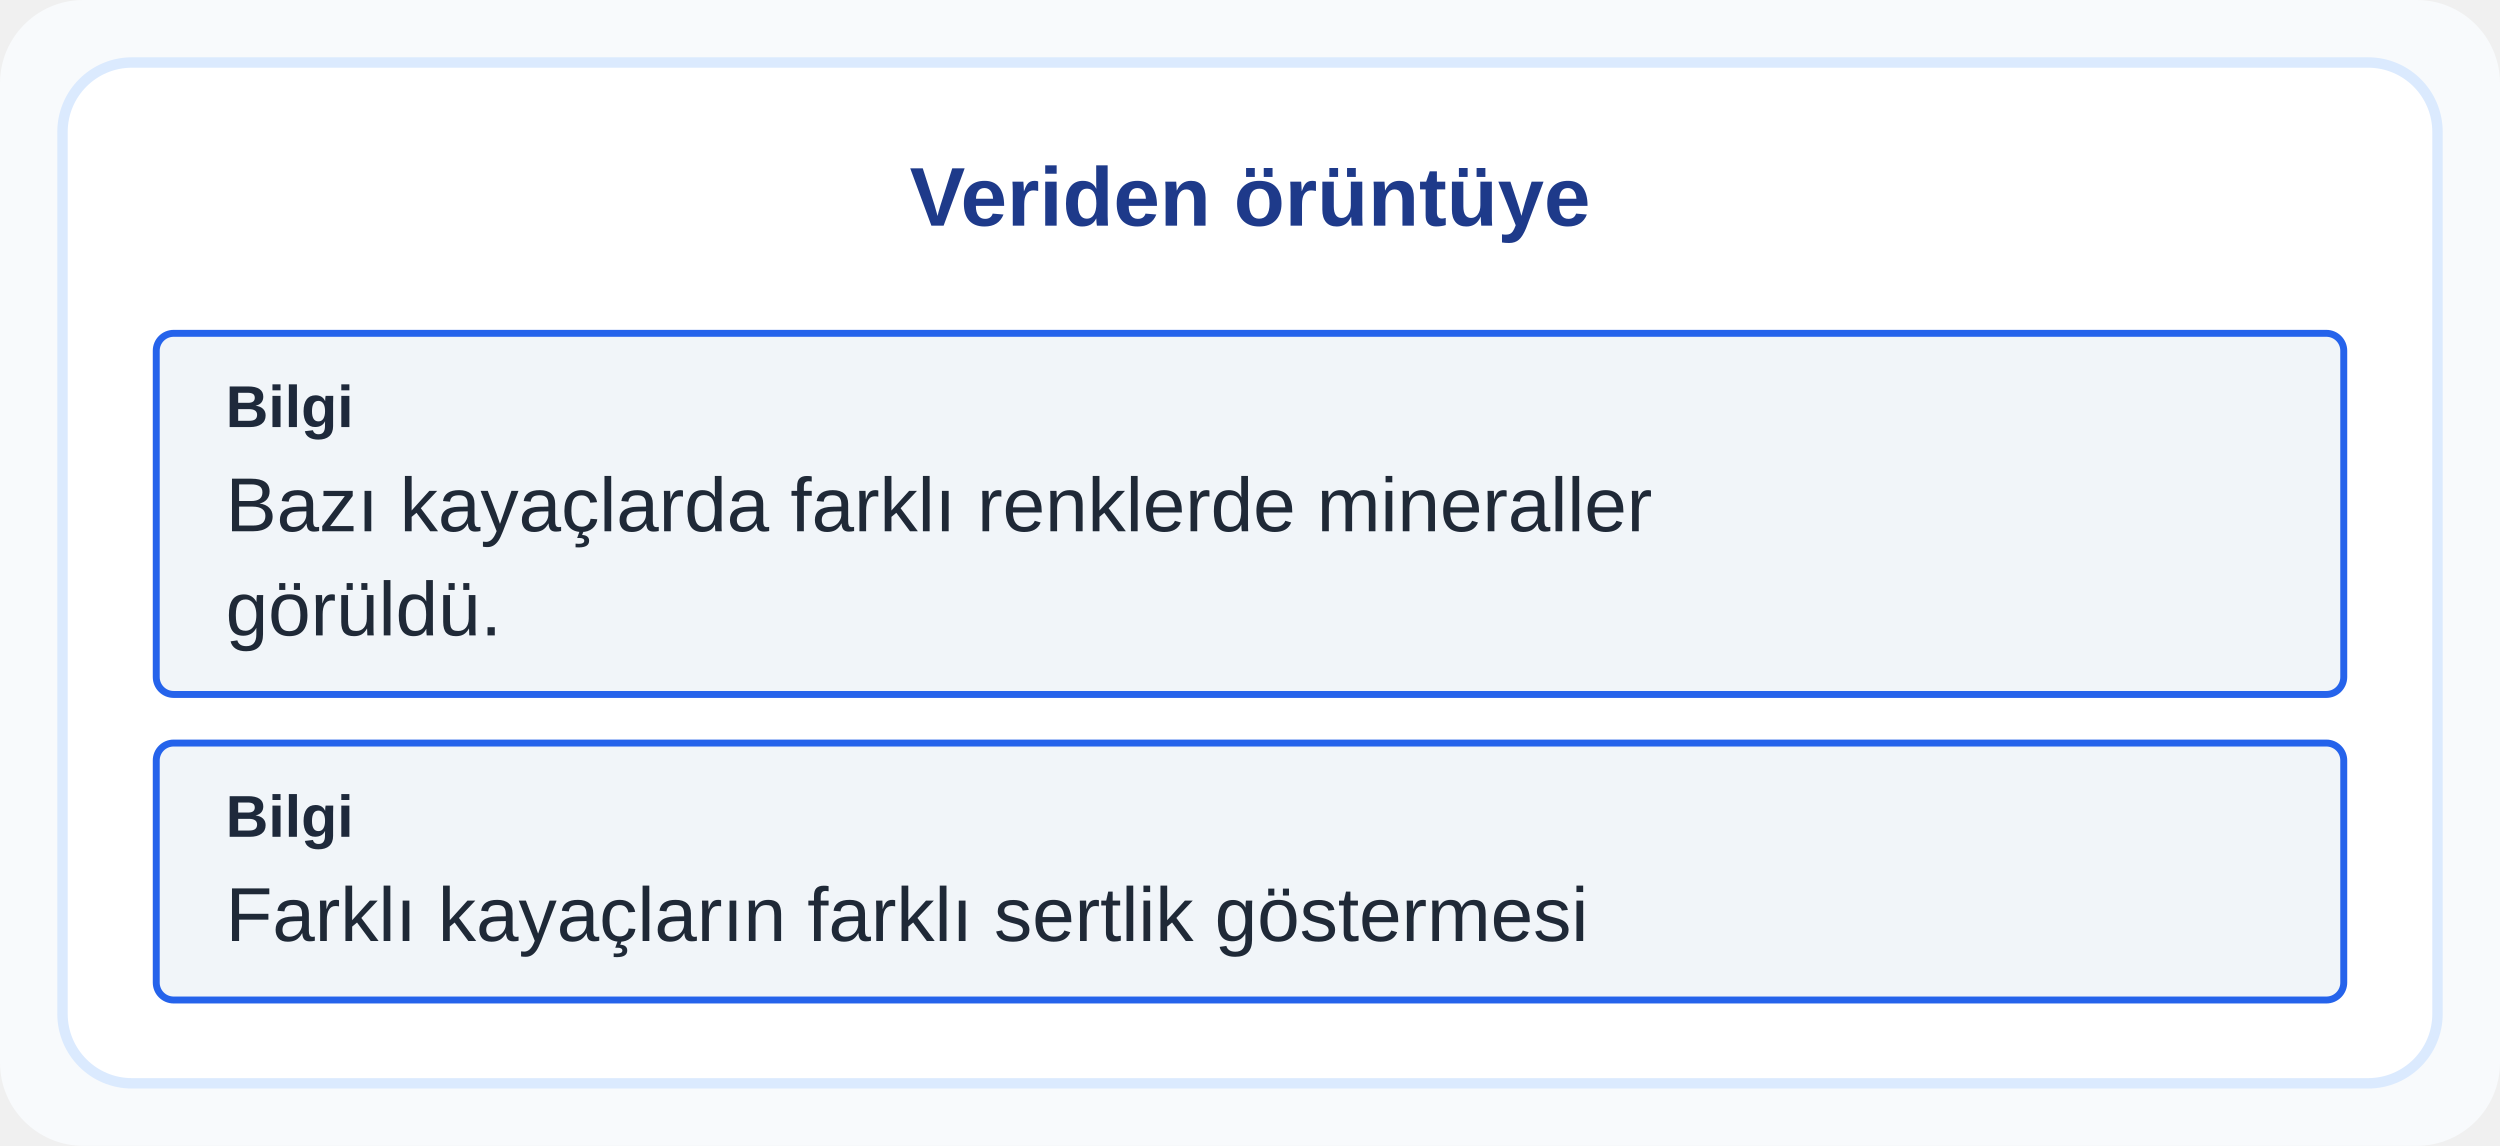
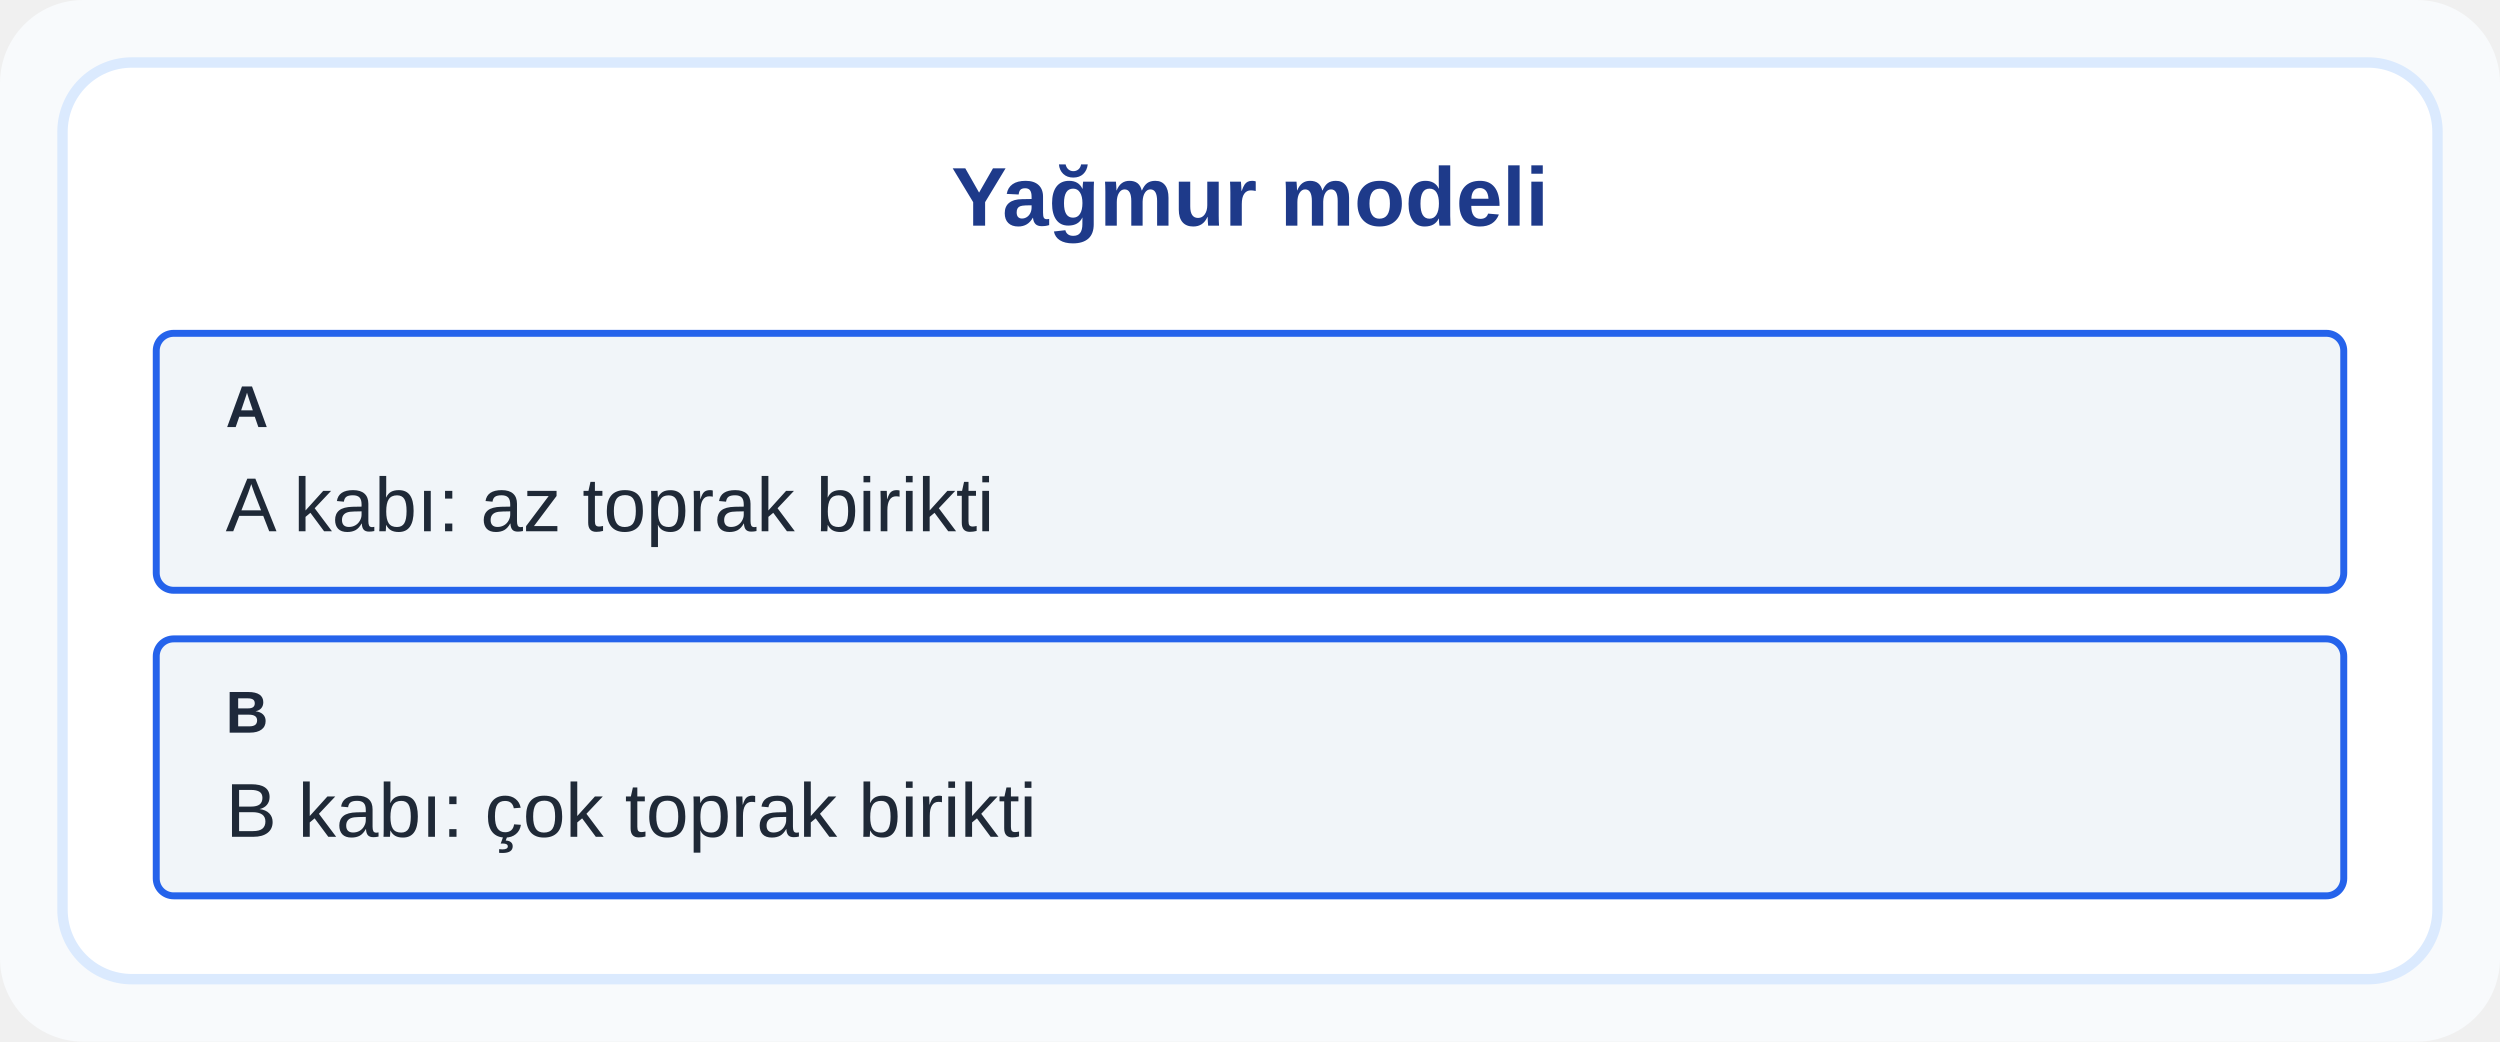
- <svg xmlns="http://www.w3.org/2000/svg" viewBox="0 0 720 330" role="img" aria-labelledby="title desc">
+ <svg xmlns="http://www.w3.org/2000/svg" viewBox="0 0 720 300" role="img" aria-labelledby="title desc">
  <style>.title{font:700 24px Arial,sans-serif;fill:#1E3A8A}.label{font:600 15px Arial,sans-serif;fill:#334155}.small{font:500 14px Arial,sans-serif;fill:#475569}.value{font:700 17px Arial,sans-serif;fill:#1E293B}.coin{font:700 18px Arial,sans-serif;fill:#92400E}.equation{font:700 36px Arial,sans-serif;fill:#1E3A8A}</style>
-   <rect width="720" height="330" rx="24" fill="#F8FAFC" />
-   <rect x="18" y="18" width="684" height="294" rx="20" fill="#fff" stroke="#DBEAFE" stroke-width="3" />
-   <text x="360" y="65" text-anchor="middle" class="title">Veriden örüntüye</text>
-   <rect x="45" y="96" width="630" height="104" rx="5" fill="#f1f5f9" stroke="#2563eb" stroke-width="2" />
-   <text x="65" y="123" class="value">Bilgi</text>
-   <text x="65" y="153" style="font:22px Arial;fill:#1f2937">Bazı kayaçlarda farklı renklerde mineraller</text>
-   <text x="65" y="183" style="font:22px Arial;fill:#1f2937">görüldü.</text>
-   <rect x="45" y="214" width="630" height="74" rx="5" fill="#f1f5f9" stroke="#2563eb" stroke-width="2" />
-   <text x="65" y="241" class="value">Bilgi</text>
-   <text x="65" y="271" style="font:22px Arial;fill:#1f2937">Farklı kayaçların farklı sertlik göstermesi</text>
+   <rect width="720" height="300" rx="24" fill="#F8FAFC" />
+   <rect x="18" y="18" width="684" height="264" rx="20" fill="#fff" stroke="#DBEAFE" stroke-width="3" />
+   <text x="360" y="65" text-anchor="middle" class="title">Yağmur modeli</text>
+   <rect x="45" y="96" width="630" height="74" rx="5" fill="#f1f5f9" stroke="#2563eb" stroke-width="2" />
+   <text x="65" y="123" class="value">A</text>
+   <text x="65" y="153" style="font:22px Arial;fill:#1f2937">A kabı: az toprak birikti</text>
+   <rect x="45" y="184" width="630" height="74" rx="5" fill="#f1f5f9" stroke="#2563eb" stroke-width="2" />
+   <text x="65" y="211" class="value">B</text>
+   <text x="65" y="241" style="font:22px Arial;fill:#1f2937">B kabı: çok toprak birikti</text>
</svg>
